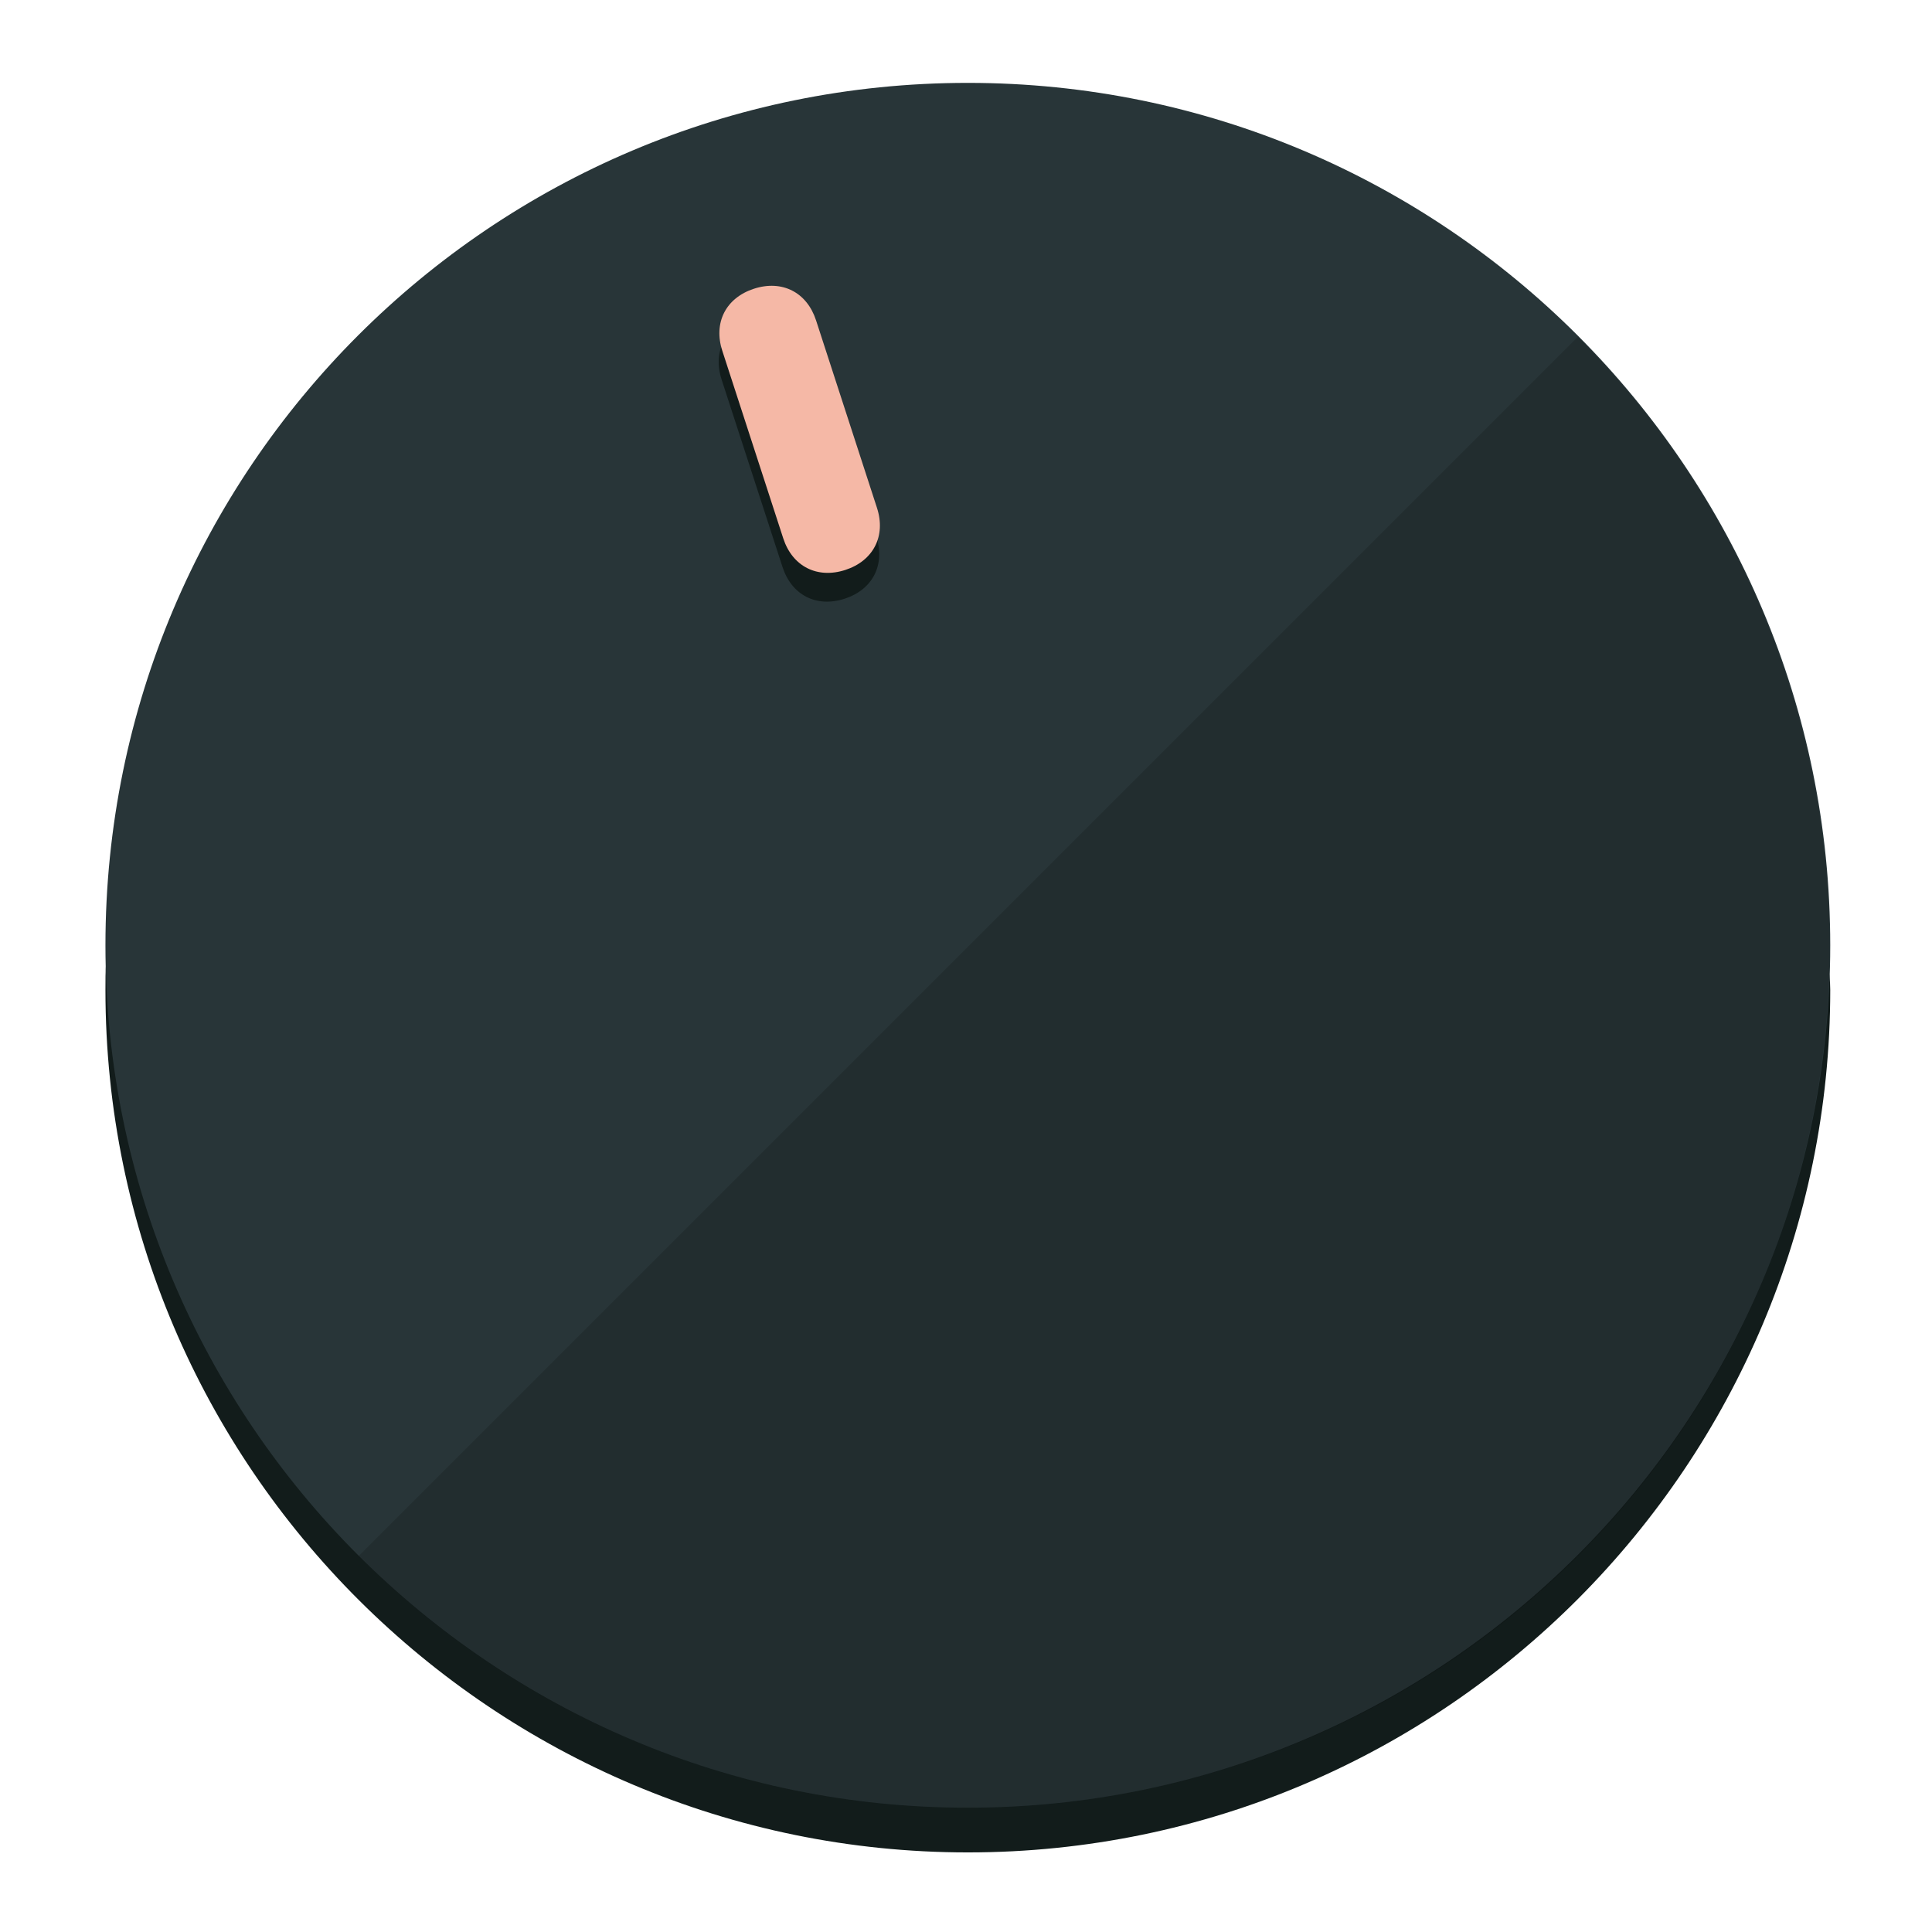
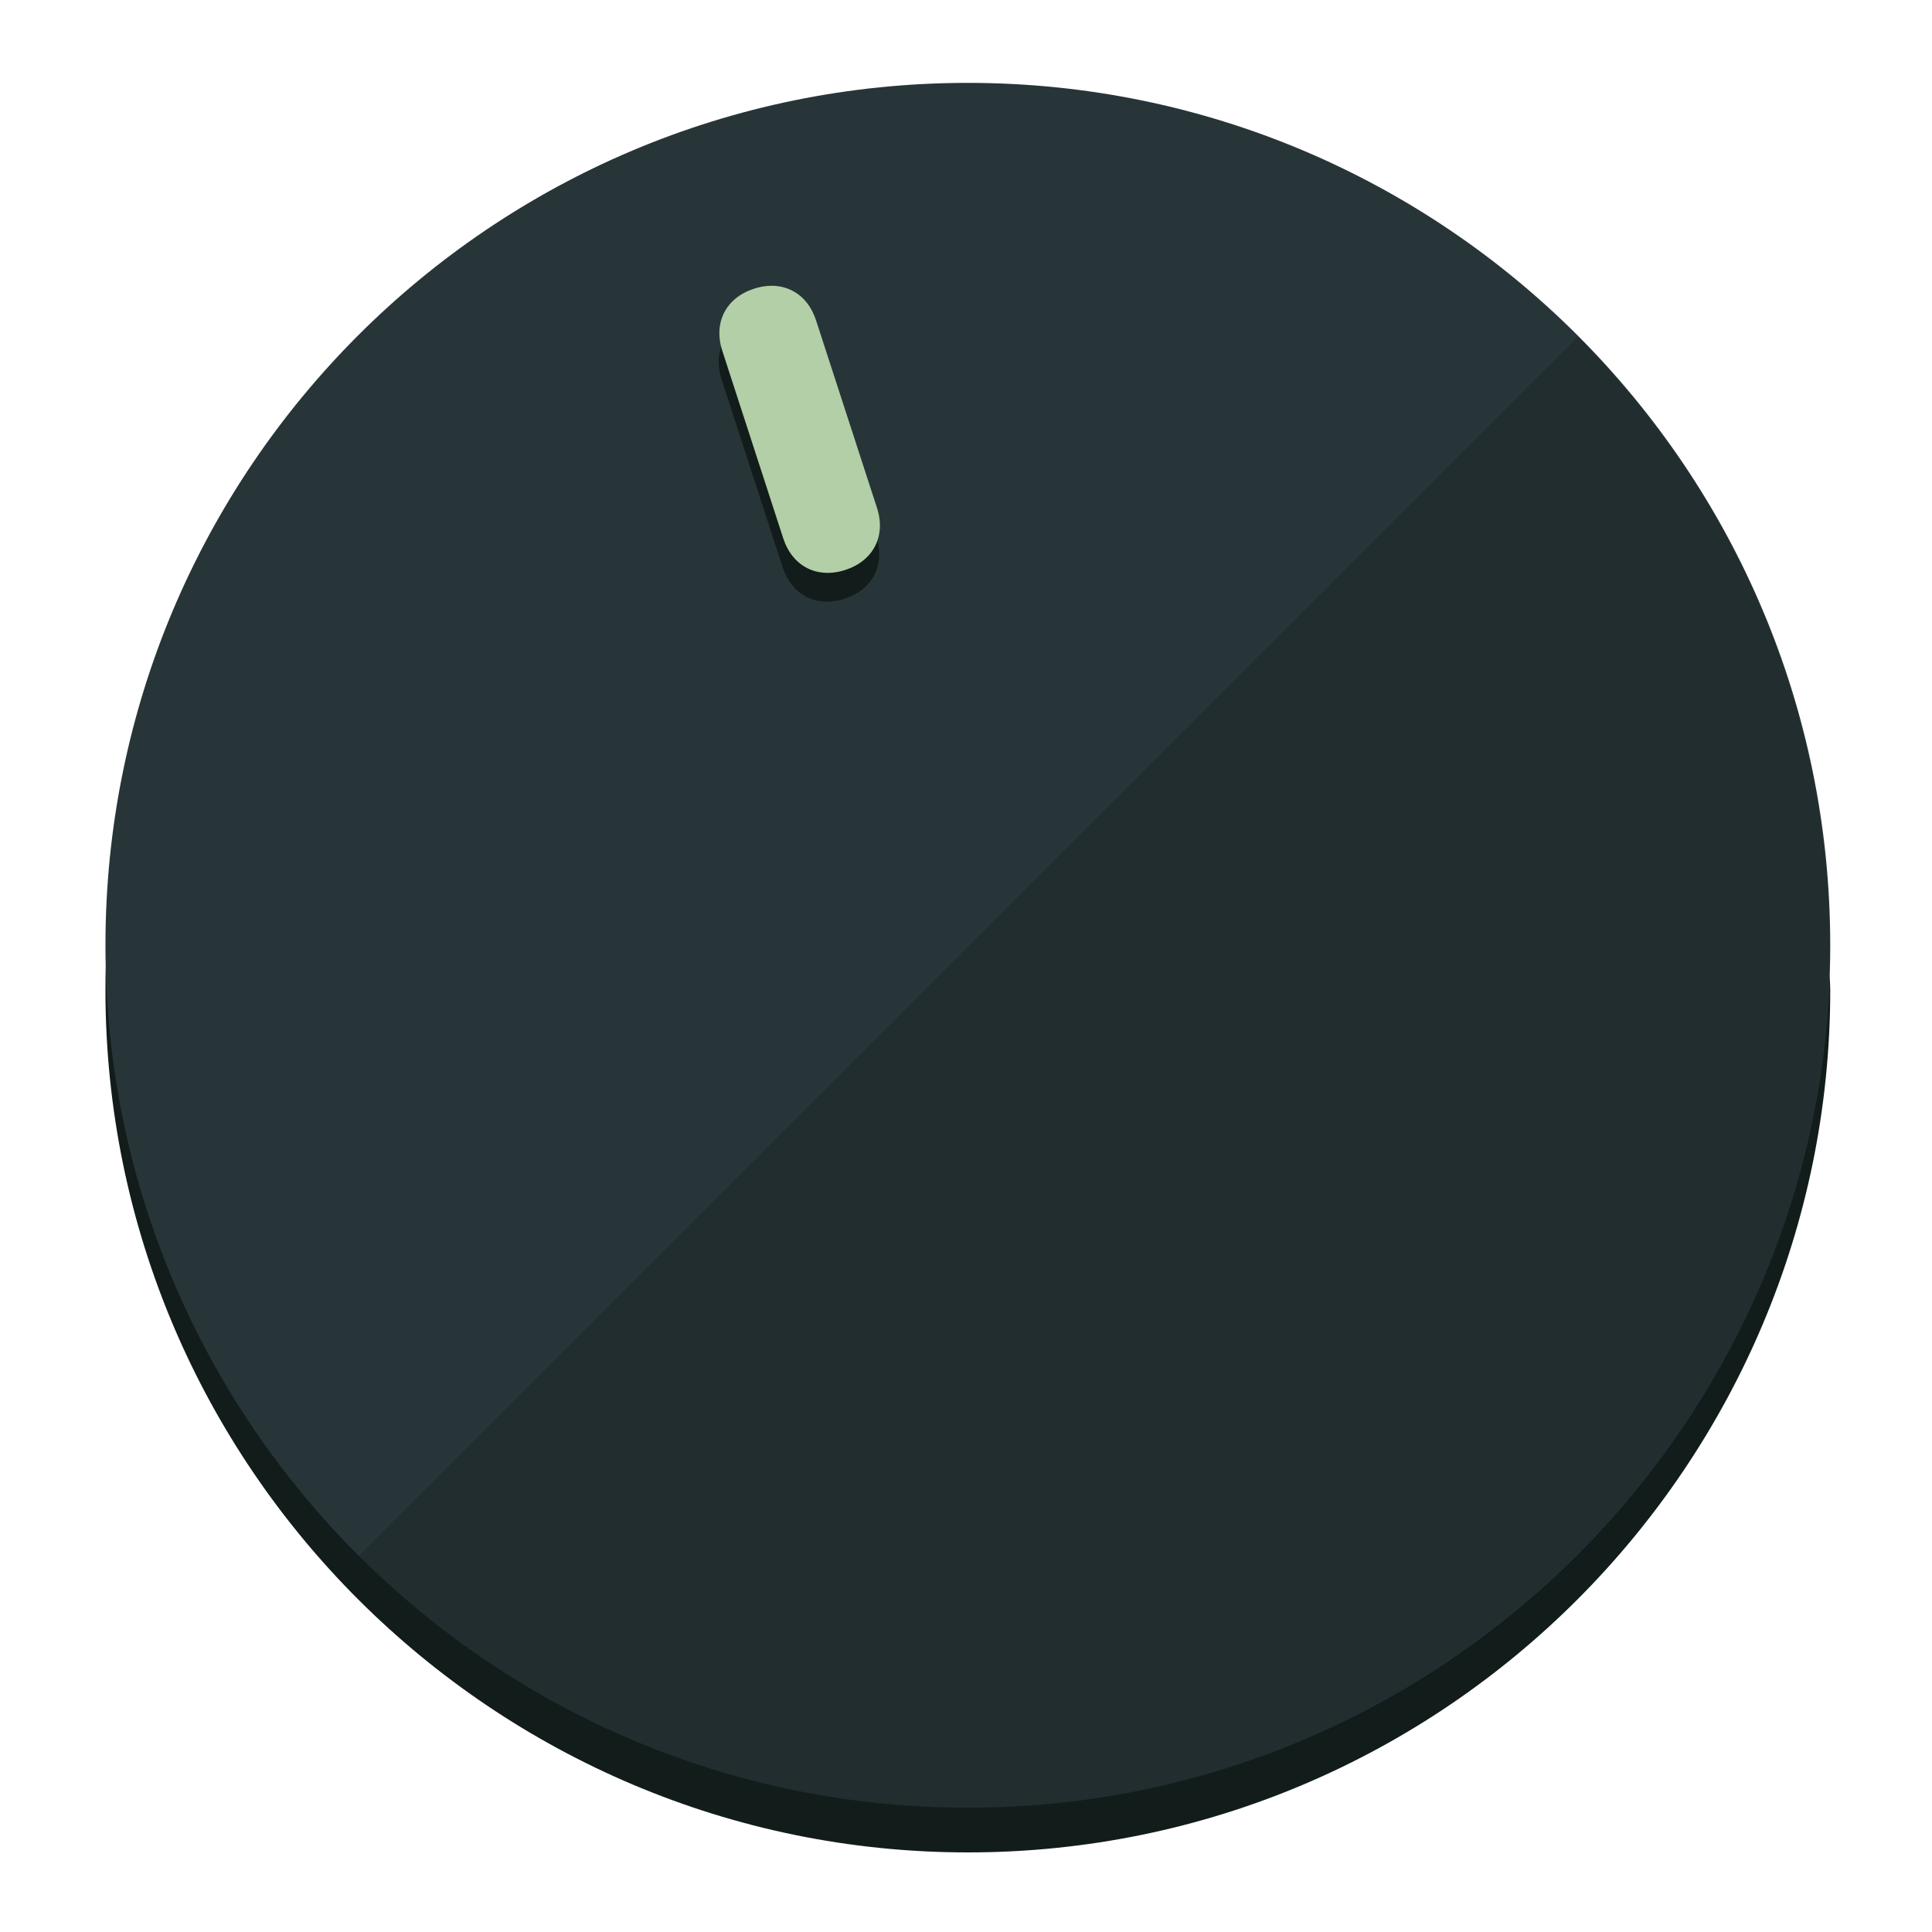
<svg xmlns="http://www.w3.org/2000/svg" height="120px" width="120px" version="1.1" id="Layer_1" viewBox="0 0 496.8 496.8" xml:space="preserve">
  <defs id="defs23" />
  <g id="g3158">
    <path style="display:inline;fill:#121c1b;fill-opacity:1;stroke-width:1.584" d="m 248.875,445.92 c 116.582,0 212.89,-91.238 220.493,-205.286 0,5.069 1.267,8.87 1.267,13.939 0,121.651 -98.842,221.76 -221.76,221.76 -121.651,0 -221.76,-98.842 -221.76,-221.76 0,-5.069 0,-8.87 1.267,-13.939 7.603,114.048 103.91,205.286 220.493,205.286 z" id="path8" />
    <circle style="display:inline;fill:#283538;fill-opacity:1;stroke-width:1.584" cx="248.875" cy="243.071" r="221.76" id="circle12" />
    <path style="display:inline;fill:#000000;fill-opacity:0.154;stroke-width:1.587" d="m 405.744,86.606 c 86.308,86.308 86.308,227.193 0,313.5 -86.308,86.308 -227.193,86.308 -313.5,0" id="path14" />
  </g>
  <g id="g3198">
    <circle style="display:none;fill:#000000;fill-opacity:0;stroke-width:1.584" cx="161.035" cy="308.441" r="221.76" id="circle12-3" transform="rotate(-18)" />
    <path style="display:inline;fill:#121c1b;fill-opacity:1;stroke-width:1.584" d="m 225.329,137.988 c 2.35,7.231 -0.905,13.618 -8.136,15.968 v 0 c -7.231,2.35 -13.618,-0.905 -15.968,-8.136 L 185.562,97.613 c -2.349,-7.231 0.905,-13.618 8.136,-15.968 v 0 c 7.231,-2.35 13.618,0.905 15.968,8.136 z" id="path3789" />
-     <path style="display:inline;fill:#f5b8a6;stroke-width:1.584" d="m 225.506,130.588 c 2.35,7.231 -0.905,13.618 -8.136,15.968 v 0 c -7.231,2.35 -13.618,-0.905 -15.968,-8.136 L 185.739,90.213 c -2.35,-7.231 0.905,-13.618 8.136,-15.968 v 0 c 7.231,-2.35 13.618,0.905 15.968,8.136 z" id="path915" />
+     <path style="display:inline;fill:#b2cfa8;stroke-width:1.584" d="m 225.506,130.588 c 2.35,7.231 -0.905,13.618 -8.136,15.968 v 0 c -7.231,2.35 -13.618,-0.905 -15.968,-8.136 L 185.739,90.213 c -2.35,-7.231 0.905,-13.618 8.136,-15.968 v 0 c 7.231,-2.35 13.618,0.905 15.968,8.136 z" id="path915" />
  </g>
</svg>
